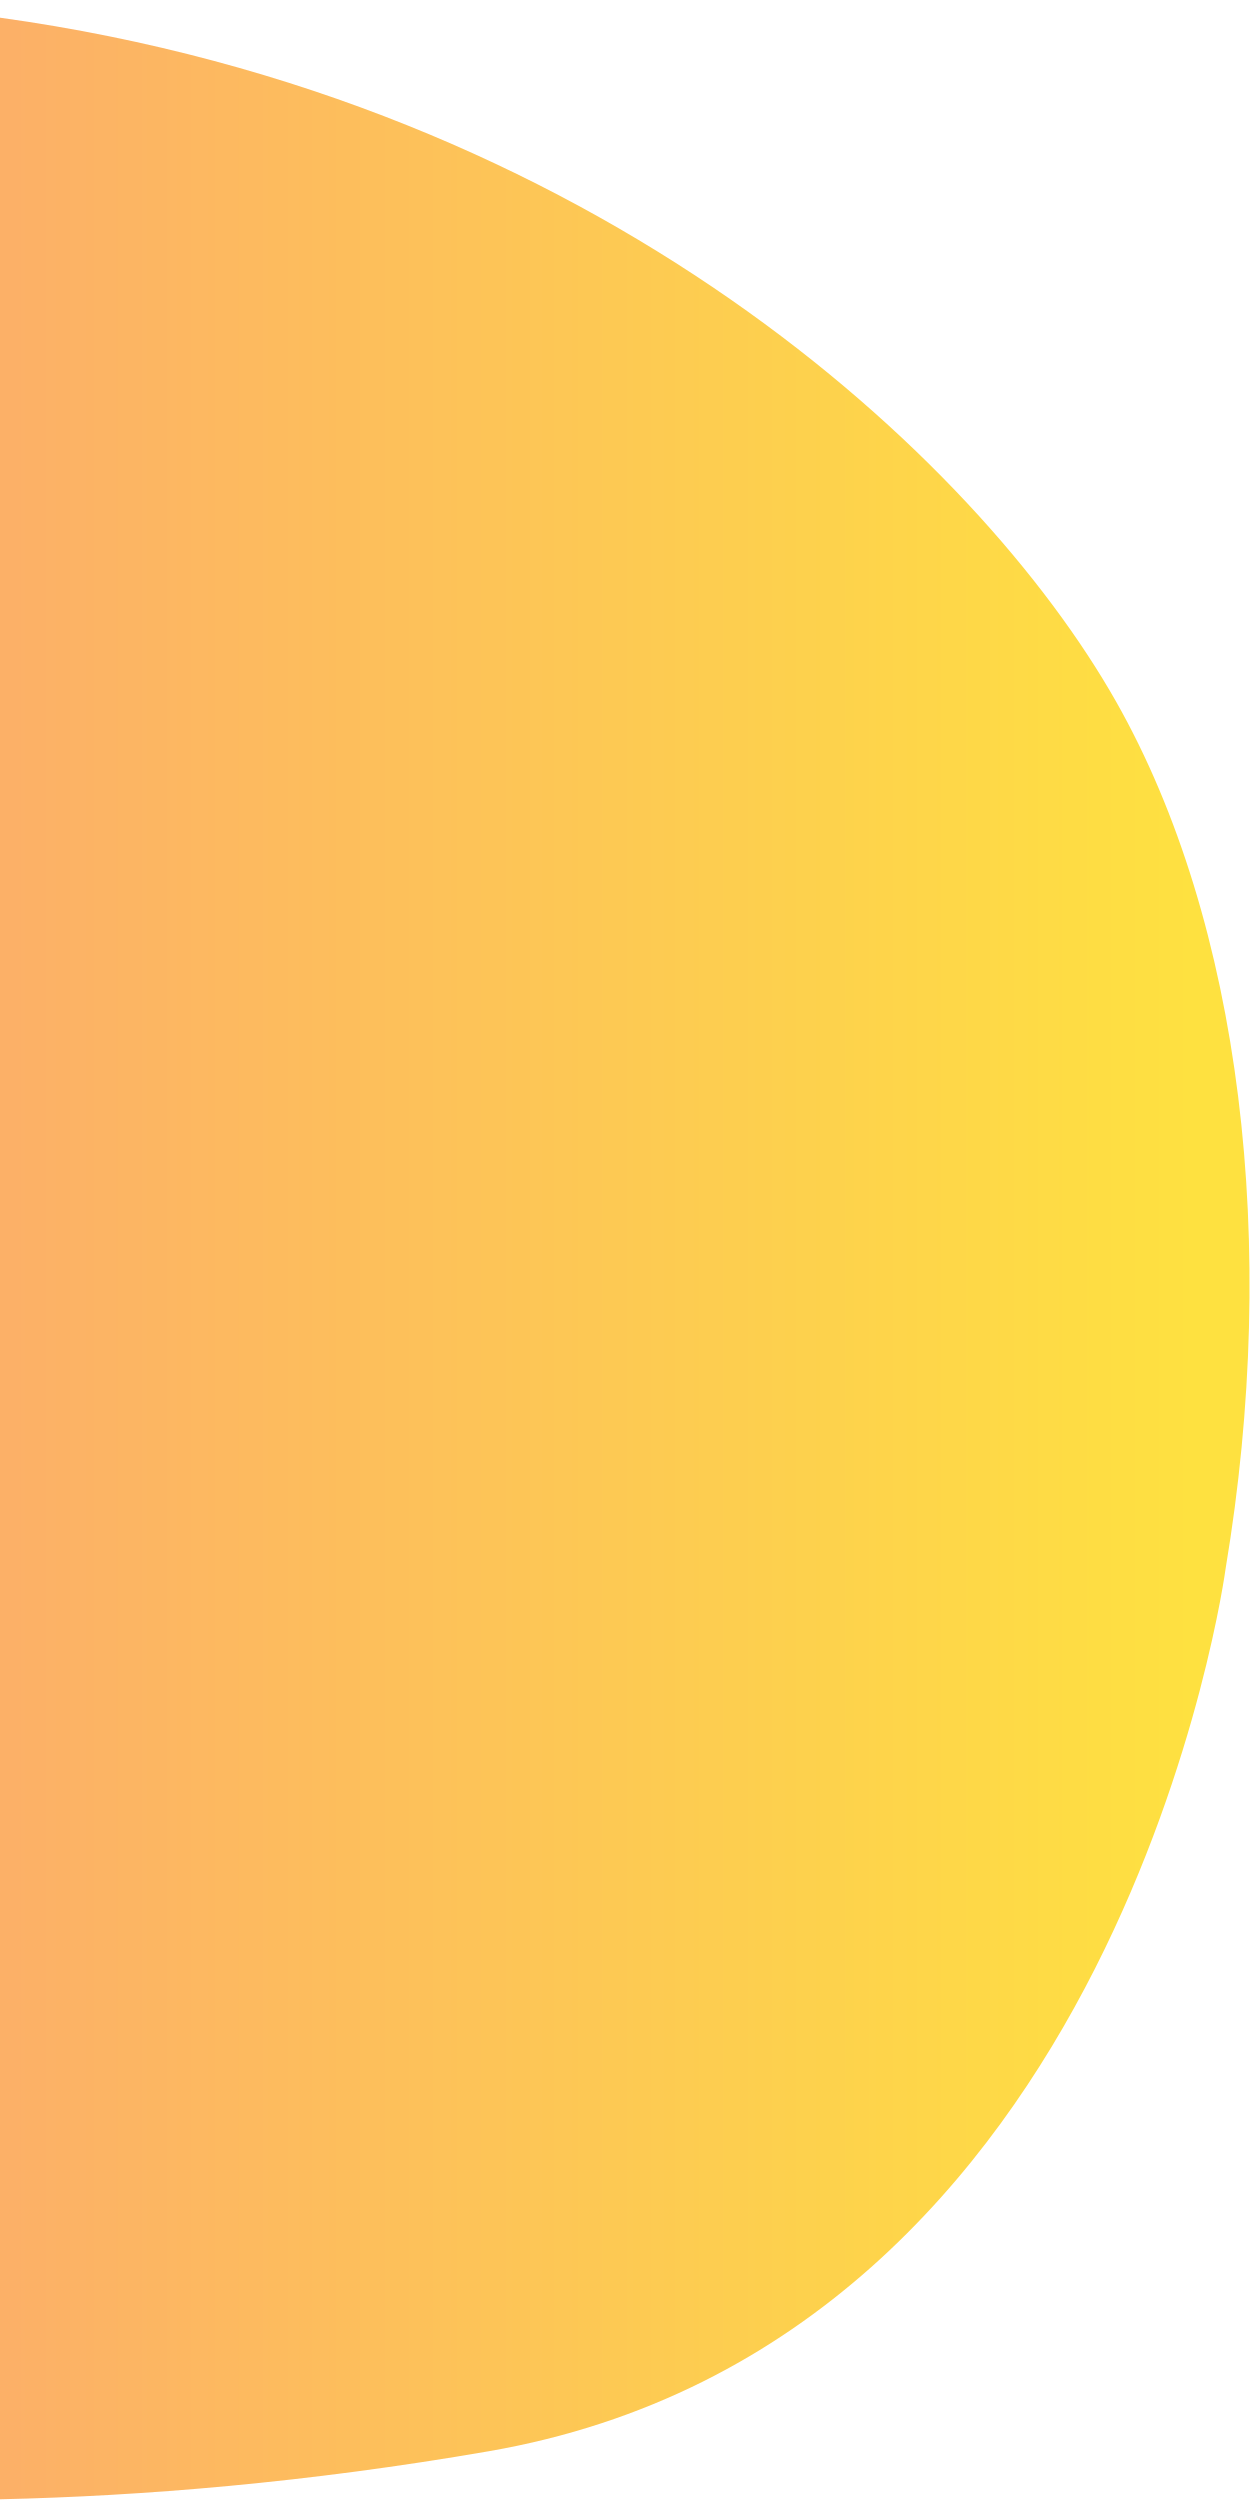
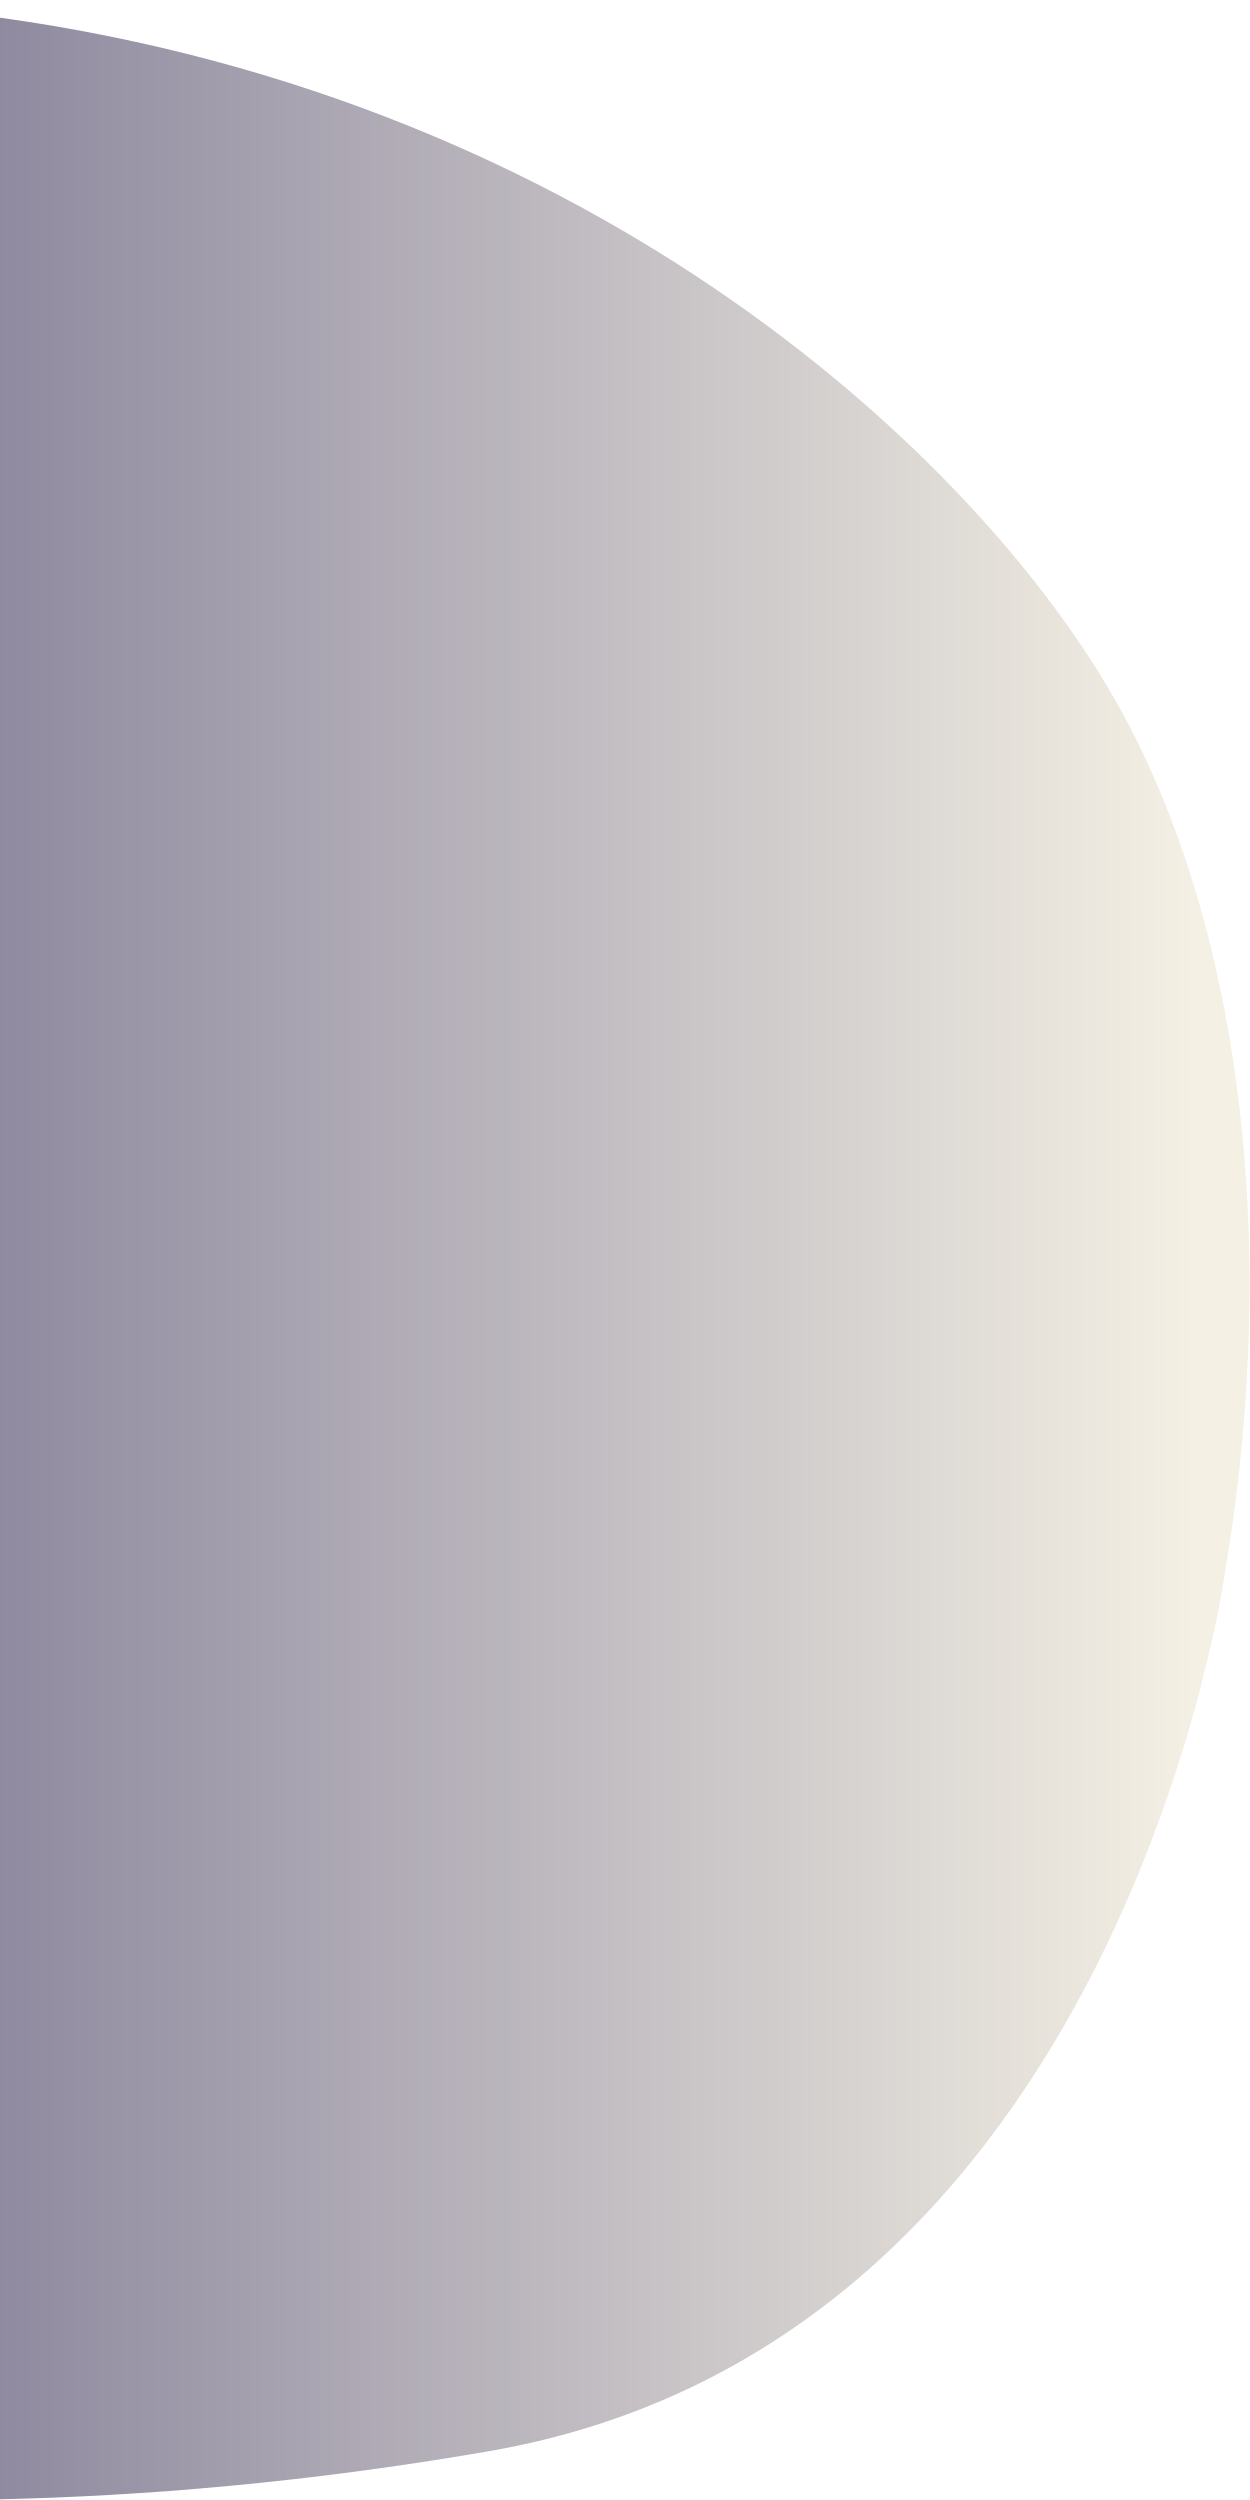
<svg xmlns="http://www.w3.org/2000/svg" width="33" height="66" viewBox="0 0 33 66" fill="none">
  <path d="M32.357 41.405C32.357 41.405 29.64 61.818 12.902 64.713C8.098 65.544 3.753 65.898 0 65.981L7.81244e-07 0.467C15.765 2.655 25.809 12.068 29.464 18.521C32.774 24.365 33.785 32.863 32.357 41.405Z" fill="url(#paint0_linear_34_785)" />
  <defs>
    <linearGradient id="paint0_linear_34_785" x1="-40.659" y1="68.531" x2="31.561" y2="68.531" gradientUnits="userSpaceOnUse">
-       <stop stop-color="#FA709A" />
-       <stop offset="1" stop-color="#FEE140" />
+       <stop stop-color="#0d0747" />
+       <stop offset="4" stop-color="#f4f0e4" />
    </linearGradient>
  </defs>
</svg>
